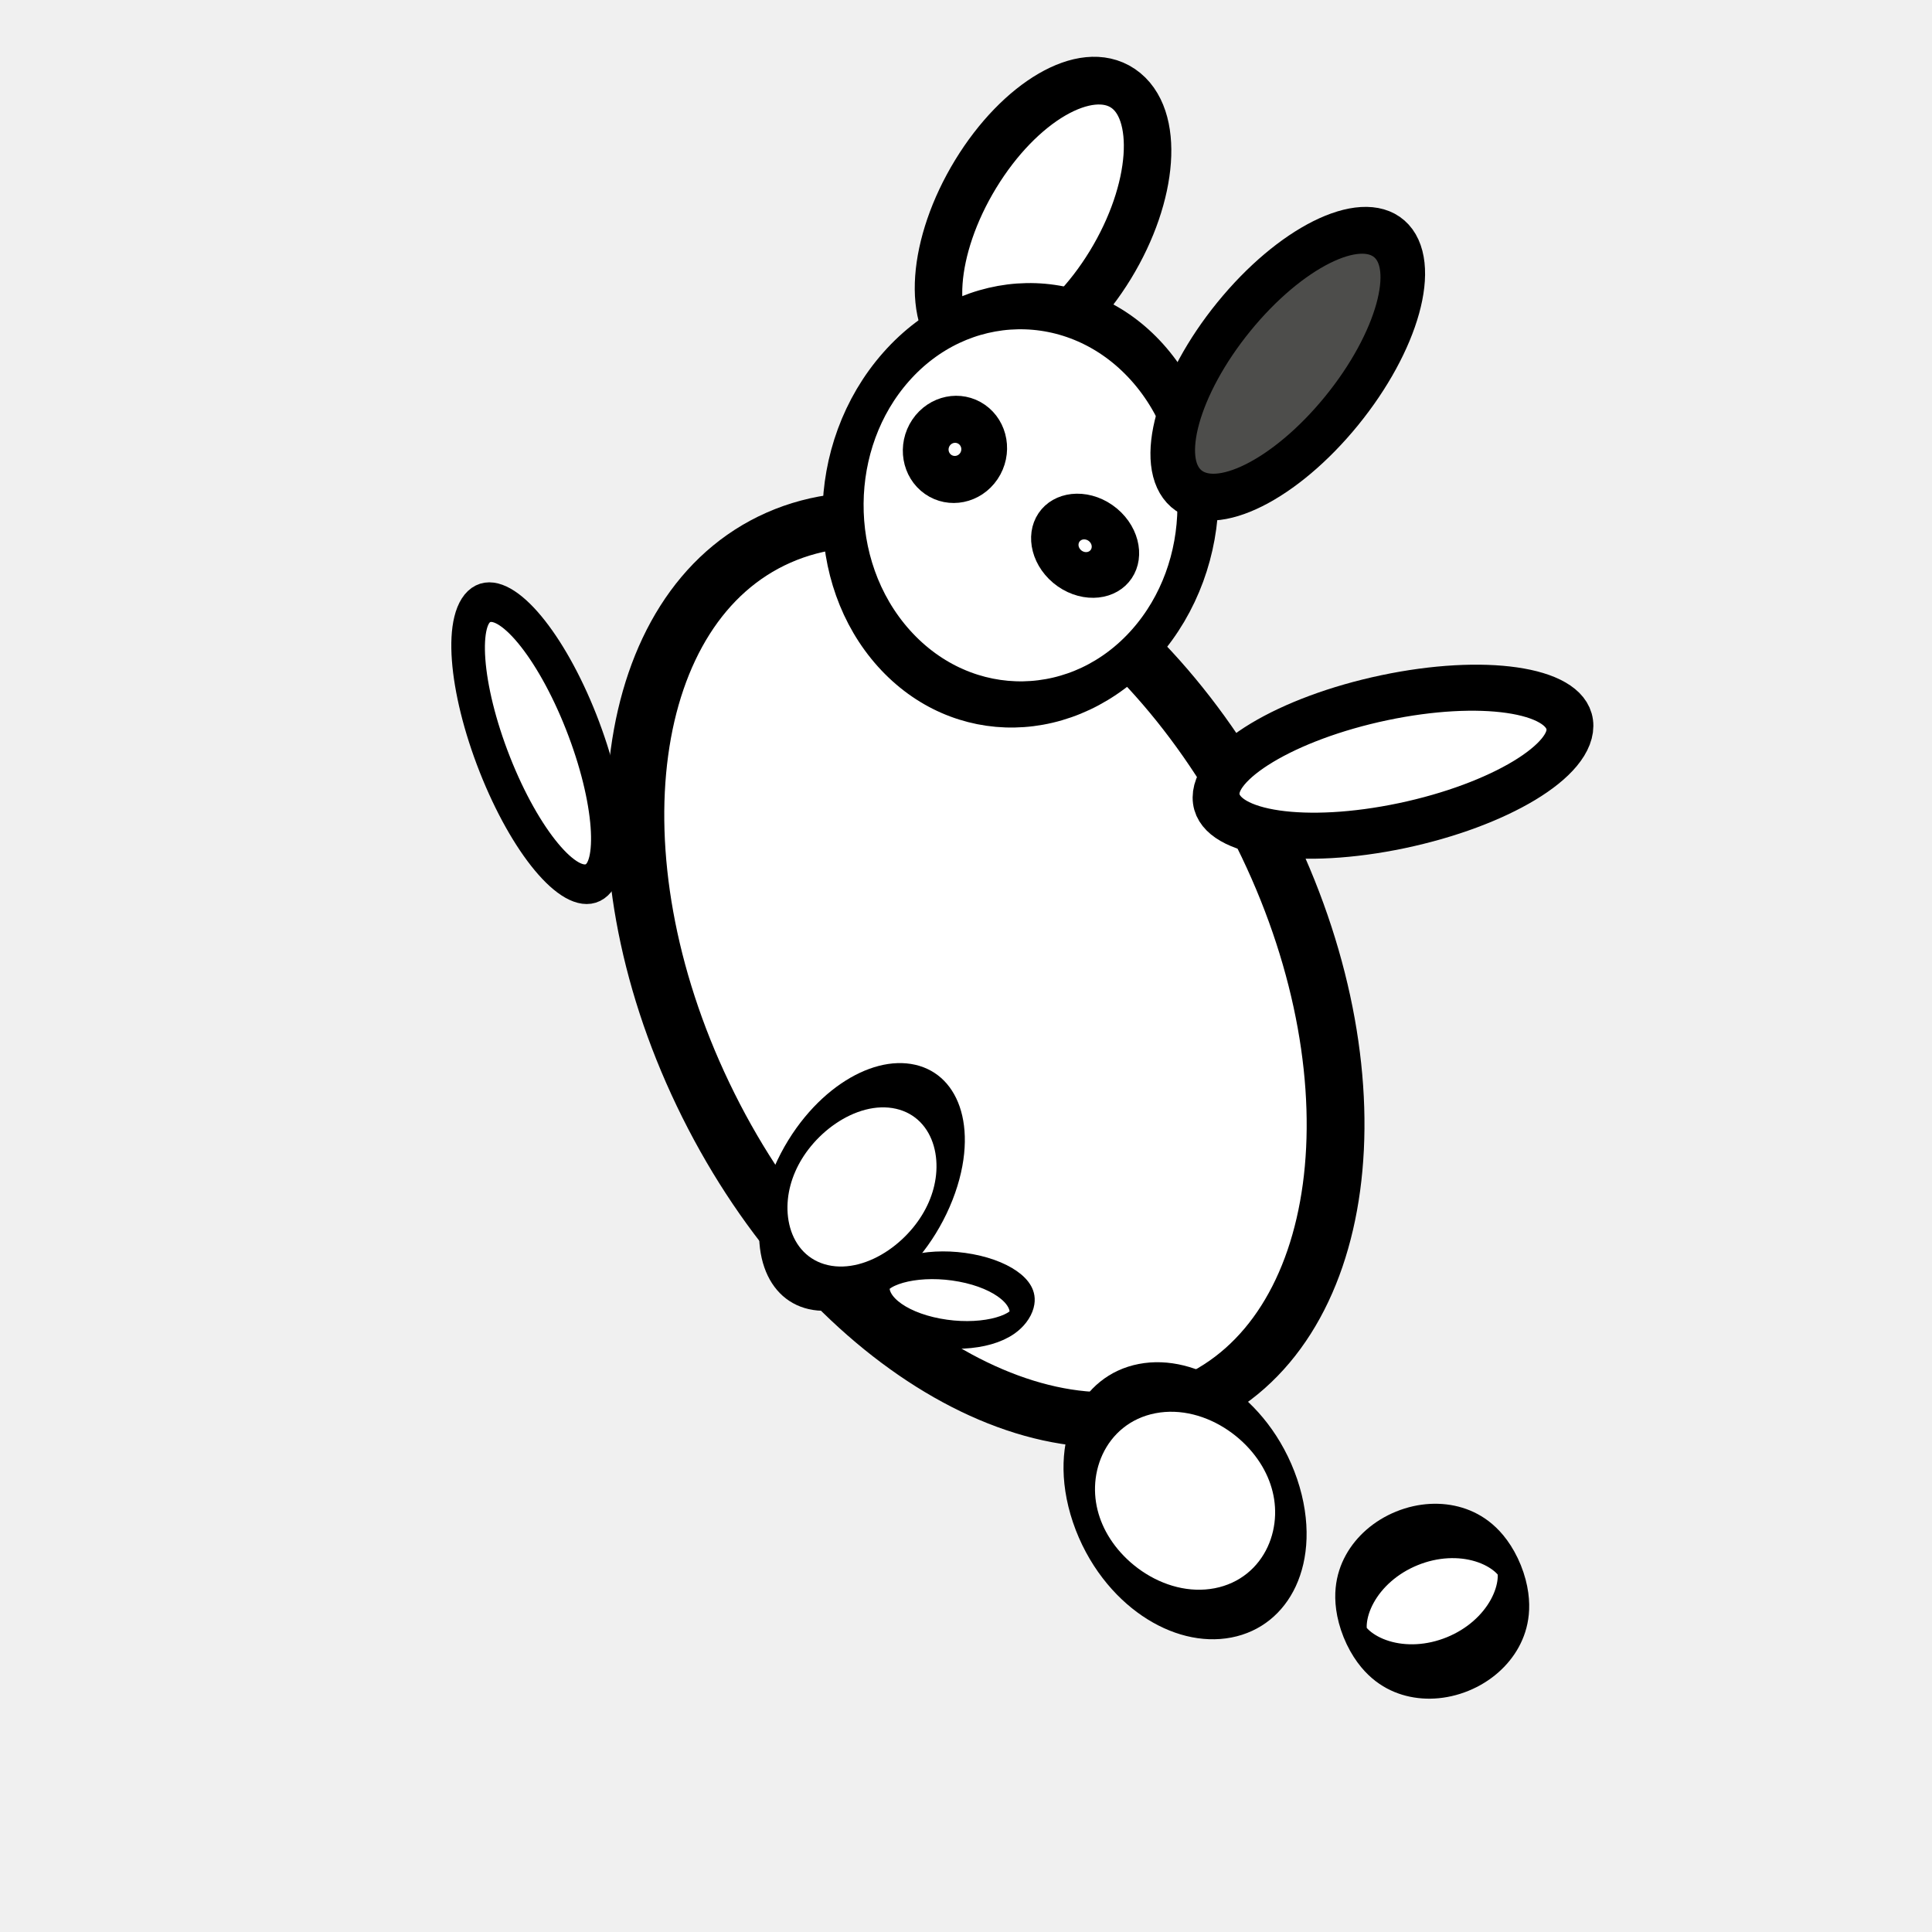
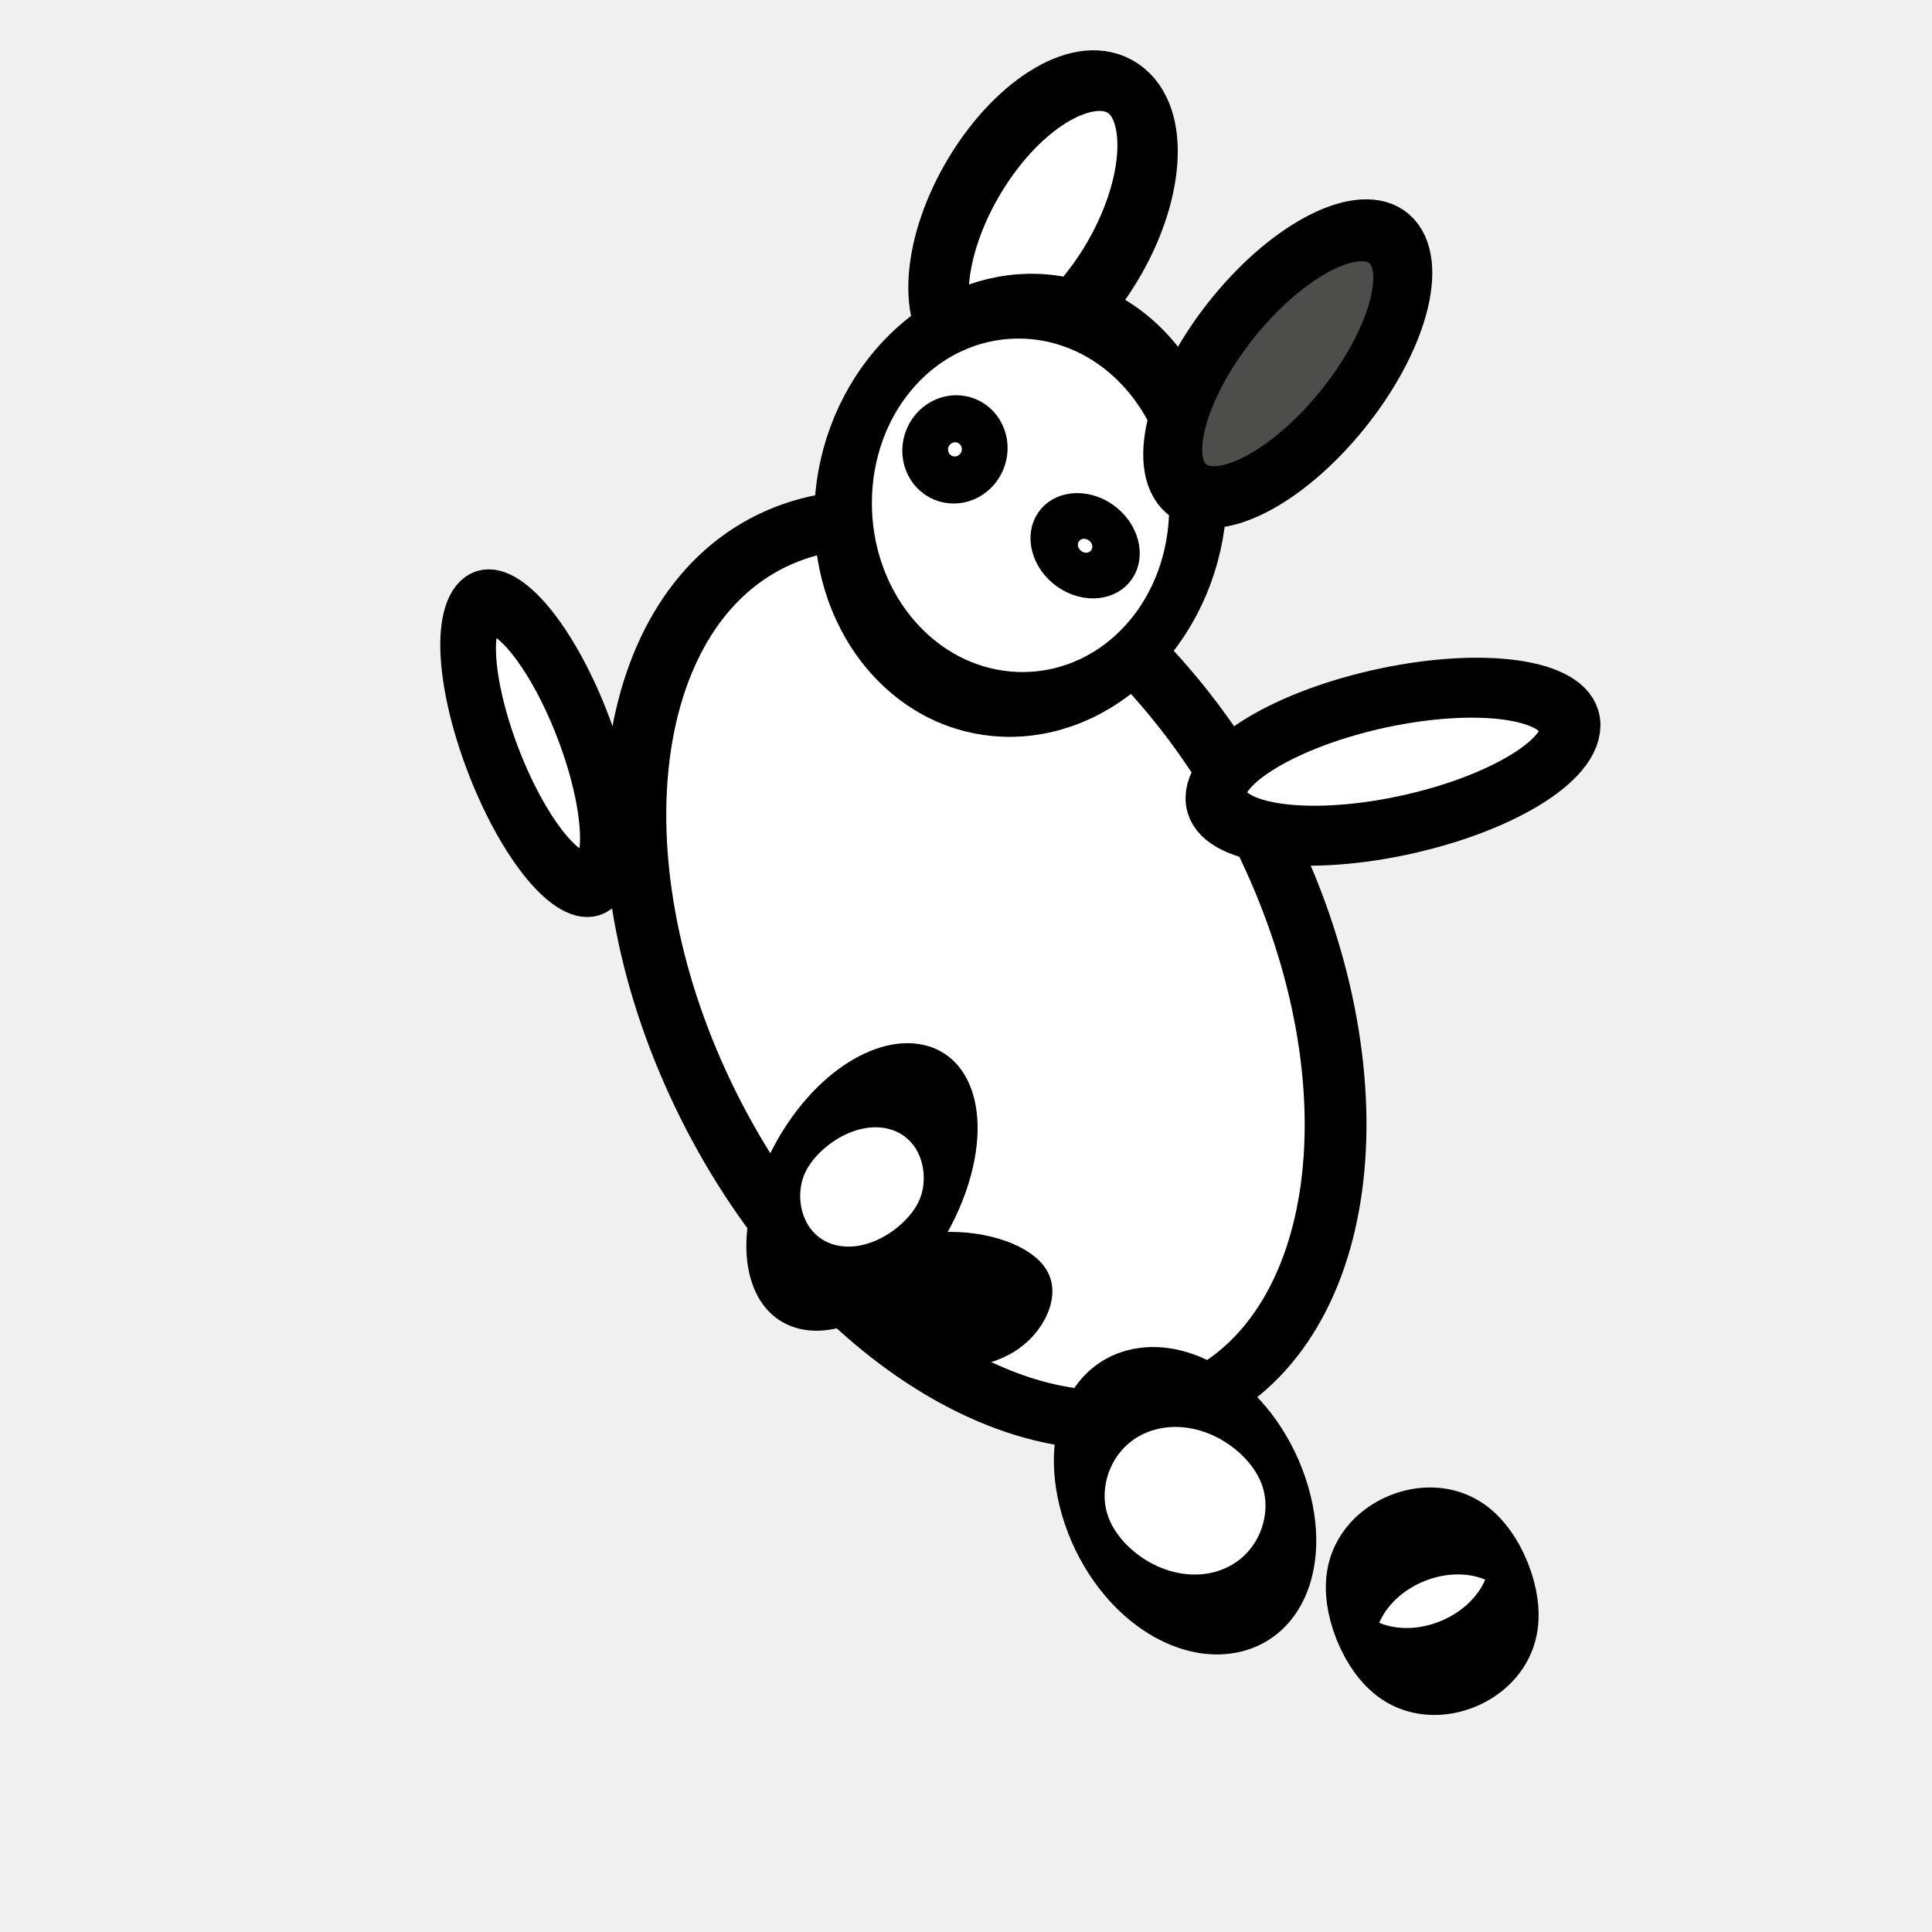
<svg xmlns="http://www.w3.org/2000/svg" width="32" height="32" id="svg2" version="1.1">
  <defs id="defs4" />
  <g id="layer1" transform="translate(0,-1020.362)">
-     <path transform="matrix(0.378363,-0.1540461,0.3581116,0.8873492,6.534154,1023.428)" style="fill:#ffffff;fill-opacity:1;stroke:#000000;stroke-opacity:1" id="path3766-3" d="m 20.907,29.476 c 0,0.648 -1.512,1.173 -3.378,1.173 -1.865,0 -3.378,-0.525 -3.378,-1.173 0,-0.648 1.512,-1.173 3.378,-1.173 1.865,0 3.378,0.525 3.378,1.173 z" />
-     <path style="fill:#ffffff;fill-opacity:1;stroke:#000000;stroke-opacity:1" id="path3768" d="m 18.631,21.298 c 0,4.772 -2.404,8.64 -5.369,8.64 -2.965,0 -5.369,-3.868 -5.369,-8.64 0,-4.772 2.404,-8.64 5.369,-8.64 2.965,0 5.369,3.868 5.369,8.64 z" transform="matrix(0.871169,-0.3843792,0.3966715,0.8286111,-3.679069,1023.876)" />
-     <path style="fill:#ffffff;fill-opacity:1;stroke:#000000;stroke-opacity:1" id="path3796-0" d="m 17.493,27.947 c 0,1.257 -1.656,2.276 -3.698,2.276 -2.042,0 -3.698,-1.019 -3.698,-2.276 0,-1.257 1.656,-2.276 3.698,-2.276 2.042,0 3.698,1.019 3.698,2.276 z" transform="matrix(0.4422471,-0.08535945,0.2762219,0.8160285,5.808032,1023.591)" />
-     <path style="fill:#ffffff;fill-opacity:1;stroke:#000000;stroke-opacity:1" id="path3792-5" d="m 21.191,22.151 c 0,2.101 -0.637,3.804 -1.422,3.804 -0.785,0 -1.422,-1.703 -1.422,-3.804 0,-2.101 0.637,-3.804 1.422,-3.804 0.785,0 1.422,1.703 1.422,3.804 z" transform="matrix(-0.1014111,-0.7451732,0.7694732,-0.1619104,8.03268,1051.296)" />
-     <path style="fill:#ffffff;fill-opacity:1;stroke:#000000;stroke-opacity:1" id="path3766" d="m 20.907,29.476 c 0,0.648 -1.512,1.173 -3.378,1.173 -1.865,0 -3.378,-0.525 -3.378,-1.173 0,-0.648 1.512,-1.173 3.378,-1.173 1.865,0 3.378,0.525 3.378,1.173 z" transform="matrix(0.3463947,0.06515581,-0.2312731,0.454664,16.47363,1027.352)" />
-     <path style="fill:#ffffff;fill-opacity:1;stroke:#000000;stroke-opacity:1" id="path3792" d="m 21.191,22.151 c 0,2.101 -0.637,3.804 -1.422,3.804 -0.785,0 -1.422,-1.703 -1.422,-3.804 0,-2.101 0.637,-3.804 1.422,-3.804 0.785,0 1.422,1.703 1.422,3.804 z" transform="matrix(-0.502216,0.2488405,-0.239391,-0.606966,24.14178,1041.197)" />
-     <path style="fill:#ffffff;fill-opacity:1;stroke:#000000;stroke-opacity:1" id="path3772" d="m 13.582,7.609 c 0,0.903 -1.512,1.636 -3.378,1.636 -1.865,0 -3.378,-0.732 -3.378,-1.636 0,-0.903 1.512,-1.636 3.378,-1.636 1.865,0 3.378,0.732 3.378,1.636 z" transform="matrix(-0.3921182,0.6426662,-0.6818469,-0.4601032,26.46535,1020.939)" />
-     <path style="fill:#ffffff;fill-opacity:1;stroke:#000000;stroke-opacity:1" id="path3770" d="m 21.618,9.849 c 0,2.18 -2.165,3.947 -4.836,3.947 -2.671,0 -4.836,-1.767 -4.836,-3.947 0,-2.18 2.165,-3.947 4.836,-3.947 2.671,0 4.836,1.767 4.836,3.947 z" transform="matrix(0.4259589,0.474389,-0.5313037,0.6004018,14.98733,1014.857)" />
-     <path style="fill:#4d4d4b;fill-opacity:1;stroke:#000000;stroke-opacity:1" id="path3772-7" d="m 13.582,7.609 c 0,0.903 -1.512,1.636 -3.378,1.636 -1.865,0 -3.378,-0.732 -3.378,-1.636 0,-0.903 1.512,-1.636 3.378,-1.636 1.865,0 3.378,0.732 3.378,1.636 z" transform="matrix(-0.4982484,0.6119813,-0.5453161,-0.4765707,30.5628,1023.768)" />
-     <path style="fill:#ffffff;fill-opacity:1;stroke:#000000;stroke-opacity:1" id="path3794" d="m 20.48,9.707 c 0,0.216 -0.175,0.391 -0.391,0.391 -0.216,0 -0.391,-0.175 -0.391,-0.391 0,-0.216 0.175,-0.391 0.391,-0.391 0.216,0 0.391,0.175 0.391,0.391 z" transform="matrix(0.7924262,0.5534005,-0.5577092,0.8286782,5.311585,1008.644)" />
-     <path style="fill:#ffffff;fill-opacity:1;stroke:#000000;stroke-opacity:1" id="path3796" d="m 17.493,27.947 c 0,1.257 -1.656,2.276 -3.698,2.276 -2.042,0 -3.698,-1.019 -3.698,-2.276 0,-1.257 1.656,-2.276 3.698,-2.276 2.042,0 3.698,1.019 3.698,2.276 z" transform="matrix(0.3458037,0.07893879,-0.3175476,0.7289749,18.38125,1018.56)" />
-     <path style="fill:#ffffff;fill-opacity:1;stroke:#000000;stroke-opacity:1" id="path3794-0" d="m 20.48,9.707 c 0,0.216 -0.175,0.391 -0.391,0.391 -0.216,0 -0.391,-0.175 -0.391,-0.391 0,-0.216 0.175,-0.391 0.391,-0.391 0.216,0 0.391,0.175 0.391,0.391 z" transform="matrix(0.8661625,0.6048952,-0.5083897,0.7553963,5.507605,1009.917)" />
+     <path transform="matrix(0.378363,-0.1540461,0.3581116,0.8873492,6.534154,1023.428)" style="fill:#ffffff;fill-opacity:1;stroke:#000000;stroke-opacity:1;stroke-width:1.599;stroke-miterlimit:4;stroke-dasharray:none" id="path3766-3" d="m 20.907,29.476 c 0,0.648 -1.512,1.173 -3.378,1.173 -1.865,0 -3.378,-0.525 -3.378,-1.173 0,-0.648 1.512,-1.173 3.378,-1.173 1.865,0 3.378,0.525 3.378,1.173 z" />
+     <path style="fill:#ffffff;fill-opacity:1;stroke:#000000;stroke-opacity:1;stroke-width:1.069;stroke-miterlimit:4;stroke-dasharray:none" id="path3768" d="m 18.631,21.298 c 0,4.772 -2.404,8.64 -5.369,8.64 -2.965,0 -5.369,-3.868 -5.369,-8.64 0,-4.772 2.404,-8.64 5.369,-8.64 2.965,0 5.369,3.868 5.369,8.64 z" transform="matrix(0.871169,-0.3843792,0.3966715,0.8286111,-3.679069,1023.876)" />
+     <path style="fill:#ffffff;fill-opacity:1;stroke:#000000;stroke-opacity:1;stroke-width:1.613;stroke-miterlimit:4;stroke-dasharray:none" id="path3796-0" d="m 17.493,27.947 c 0,1.257 -1.656,2.276 -3.698,2.276 -2.042,0 -3.698,-1.019 -3.698,-2.276 0,-1.257 1.656,-2.276 3.698,-2.276 2.042,0 3.698,1.019 3.698,2.276 z" transform="matrix(0.4422471,-0.08535945,0.2762219,0.8160285,5.808032,1023.591)" />
+     <path style="fill:#ffffff;fill-opacity:1;stroke:#000000;stroke-opacity:1;stroke-width:1.302;stroke-miterlimit:4;stroke-dasharray:none" id="path3792-5" d="m 21.191,22.151 c 0,2.101 -0.637,3.804 -1.422,3.804 -0.785,0 -1.422,-1.703 -1.422,-3.804 0,-2.101 0.637,-3.804 1.422,-3.804 0.785,0 1.422,1.703 1.422,3.804 z" transform="matrix(-0.1014111,-0.7451732,0.7694732,-0.1619104,8.03268,1051.296)" />
+     <path style="fill:#ffffff;fill-opacity:1;stroke:#000000;stroke-opacity:1;stroke-width:2.407;stroke-miterlimit:4;stroke-dasharray:none" id="path3766" d="m 20.907,29.476 c 0,0.648 -1.512,1.173 -3.378,1.173 -1.865,0 -3.378,-0.525 -3.378,-1.173 0,-0.648 1.512,-1.173 3.378,-1.173 1.865,0 3.378,0.525 3.378,1.173 z" transform="matrix(0.3463947,0.06515581,-0.2312731,0.454664,16.47363,1027.352)" />
+     <path style="fill:#ffffff;fill-opacity:1;stroke:#000000;stroke-opacity:1;stroke-width:1.657;stroke-miterlimit:4;stroke-dasharray:none" id="path3792" d="m 21.191,22.151 c 0,2.101 -0.637,3.804 -1.422,3.804 -0.785,0 -1.422,-1.703 -1.422,-3.804 0,-2.101 0.637,-3.804 1.422,-3.804 0.785,0 1.422,1.703 1.422,3.804 z" transform="matrix(-0.502216,0.2488405,-0.239391,-0.606966,24.14178,1041.197)" />
+     <path style="fill:#ffffff;fill-opacity:1;stroke:#000000;stroke-opacity:1;stroke-width:1.271;stroke-miterlimit:4;stroke-dasharray:none" id="path3772" d="m 13.582,7.609 c 0,0.903 -1.512,1.636 -3.378,1.636 -1.865,0 -3.378,-0.732 -3.378,-1.636 0,-0.903 1.512,-1.636 3.378,-1.636 1.865,0 3.378,0.732 3.378,1.636 z" transform="matrix(-0.3921182,0.6426662,-0.6818469,-0.4601032,26.46535,1020.939)" />
+     <path style="fill:#ffffff;fill-opacity:1;stroke:#000000;stroke-opacity:1;stroke-width:1.403;stroke-miterlimit:4;stroke-dasharray:none" id="path3770" d="m 21.618,9.849 c 0,2.18 -2.165,3.947 -4.836,3.947 -2.671,0 -4.836,-1.767 -4.836,-3.947 0,-2.18 2.165,-3.947 4.836,-3.947 2.671,0 4.836,1.767 4.836,3.947 z" transform="matrix(0.4259589,0.474389,-0.5313037,0.6004018,14.98733,1014.857)" />
+     <path style="fill:#4d4d4b;fill-opacity:1;stroke:#000000;stroke-opacity:1;stroke-width:1.323;stroke-miterlimit:4;stroke-dasharray:none" id="path3772-7" d="m 13.582,7.609 c 0,0.903 -1.512,1.636 -3.378,1.636 -1.865,0 -3.378,-0.732 -3.378,-1.636 0,-0.903 1.512,-1.636 3.378,-1.636 1.865,0 3.378,0.732 3.378,1.636 z" transform="matrix(-0.4982484,0.6119813,-0.5453161,-0.4765707,30.5628,1023.768)" />
+     <path style="fill:#ffffff;fill-opacity:1;stroke:#000000;stroke-opacity:1;stroke-width:1.018;stroke-miterlimit:4;stroke-dasharray:none" id="path3794" d="m 20.48,9.707 c 0,0.216 -0.175,0.391 -0.391,0.391 -0.216,0 -0.391,-0.175 -0.391,-0.391 0,-0.216 0.175,-0.391 0.391,-0.391 0.216,0 0.391,0.175 0.391,0.391 z" transform="matrix(0.7924262,0.5534005,-0.5577092,0.8286782,5.311585,1008.644)" />
+     <path style="fill:#ffffff;fill-opacity:1;stroke:#000000;stroke-opacity:1;stroke-width:1.9;stroke-miterlimit:4;stroke-dasharray:none" id="path3796" d="m 17.493,27.947 c 0,1.257 -1.656,2.276 -3.698,2.276 -2.042,0 -3.698,-1.019 -3.698,-2.276 0,-1.257 1.656,-2.276 3.698,-2.276 2.042,0 3.698,1.019 3.698,2.276 z" transform="matrix(0.3458037,0.07893879,-0.3175476,0.7289749,18.38125,1018.56)" />
+     <path style="fill:#ffffff;fill-opacity:1;stroke:#000000;stroke-opacity:1;stroke-width:1.02;stroke-miterlimit:4;stroke-dasharray:none" id="path3794-0" d="m 20.48,9.707 c 0,0.216 -0.175,0.391 -0.391,0.391 -0.216,0 -0.391,-0.175 -0.391,-0.391 0,-0.216 0.175,-0.391 0.391,-0.391 0.216,0 0.391,0.175 0.391,0.391 z" transform="matrix(0.8661625,0.6048952,-0.5083897,0.7553963,5.507605,1009.917)" />
  </g>
</svg>
